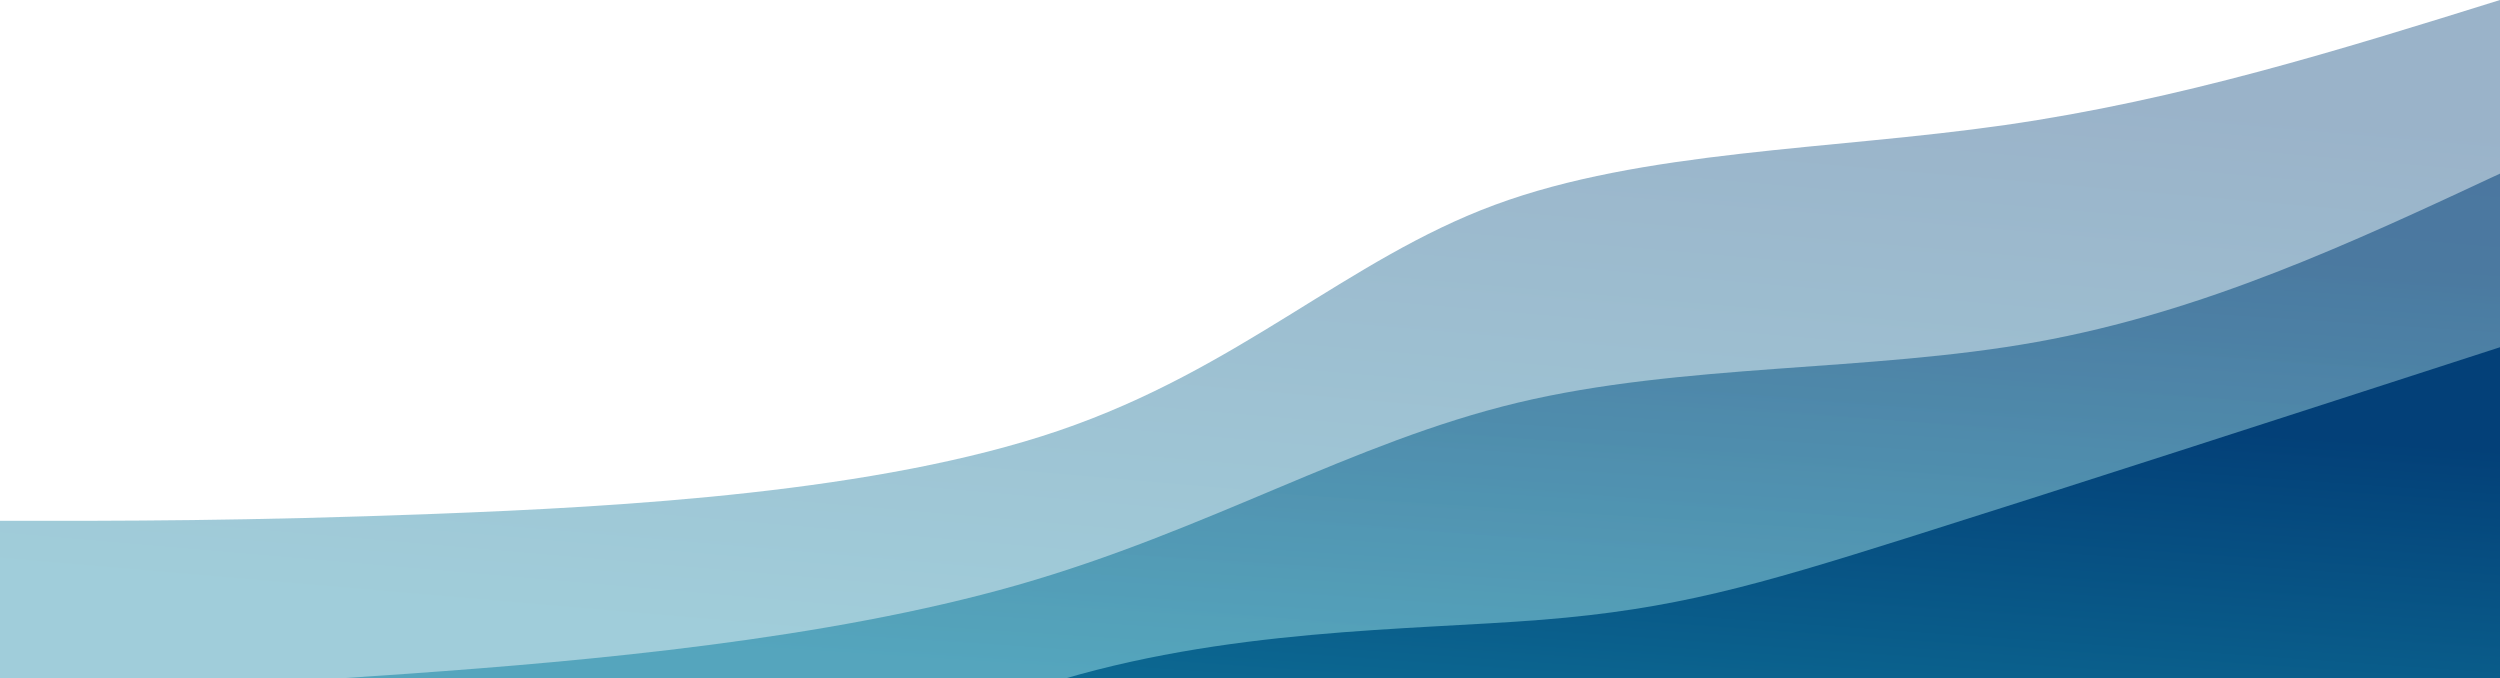
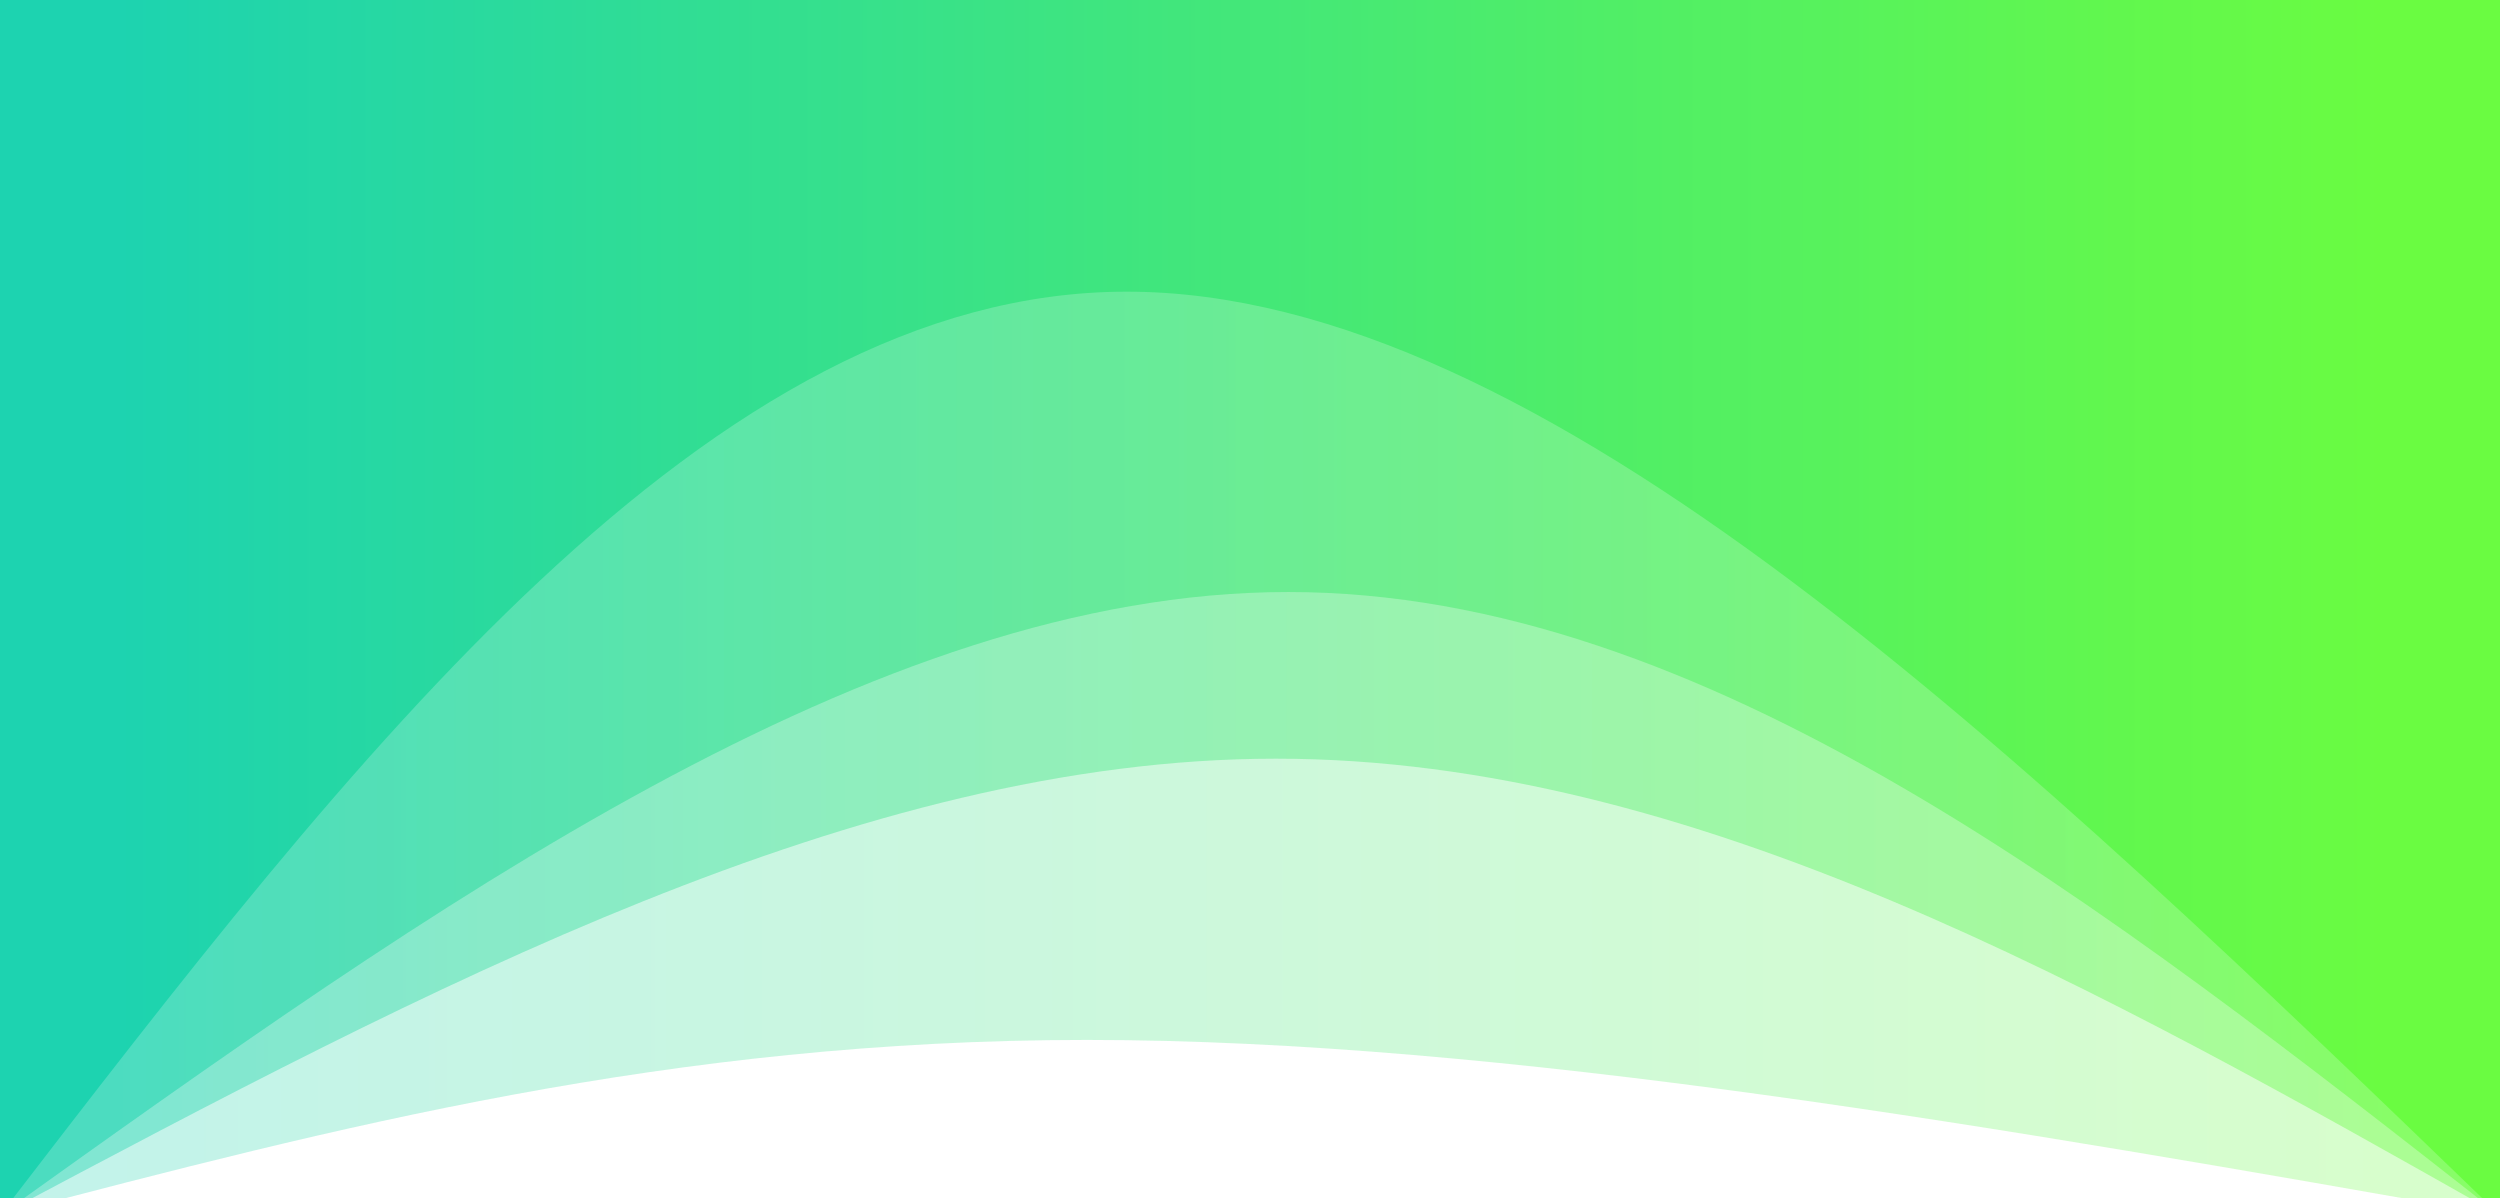
- <svg xmlns="http://www.w3.org/2000/svg" width="100%" height="100%" id="svg" viewBox="0 0 1440 390" class="transition duration-300 ease-in-out delay-150">
+ <svg xmlns="http://www.w3.org/2000/svg" width="100%" height="100%" id="svg" viewBox="0 0 1440 690" class="transition duration-300 ease-in-out delay-150">
  <defs>
-     <linearGradient id="gradient" x1="65%" y1="2%" x2="35%" y2="98%">
-       <stop offset="5%" stop-color="#034078" />
-       <stop offset="95%" stop-color="#1282a2" />
+     <linearGradient id="gradient" x1="0%" y1="50%" x2="100%" y2="50%">
+       <stop offset="5%" stop-color="#6afc41" />
+       <stop offset="95%" stop-color="#1dd3b0" />
    </linearGradient>
  </defs>
-   <path d="M 0,400 L 0,300 C 70.612,300.057 141.225,300.115 250,296 C 358.775,291.885 505.713,283.598 610,248 C 714.287,212.402 775.923,149.493 861,118 C 946.077,86.507 1054.593,86.431 1155,72 C 1255.407,57.569 1347.703,28.785 1440,0 L 1440,400 L 0,400 Z" stroke="none" stroke-width="0" fill="url(#gradient)" fill-opacity="0.4" class="transition-all duration-300 ease-in-out delay-150 path-0" />
+   <path d="M 0,700 L 0,0 C 287,50.5 574,101 814,101 C 1054,101 1247,50.5 1440,0 L 1440,700 L 0,700 Z" stroke="none" stroke-width="0" fill="url(#gradient)" fill-opacity="0.265" class="transition-all duration-300 ease-in-out delay-150 path-0" transform="rotate(-180 720 350)" />
  <defs>
-     <linearGradient id="gradient" x1="65%" y1="2%" x2="35%" y2="98%">
-       <stop offset="5%" stop-color="#034078" />
-       <stop offset="95%" stop-color="#1282a2" />
+     <linearGradient id="gradient" x1="0%" y1="50%" x2="100%" y2="50%">
+       <stop offset="5%" stop-color="#6afc41" />
+       <stop offset="95%" stop-color="#1dd3b0" />
    </linearGradient>
  </defs>
-   <path d="M 0,400 L 0,400 C 66.88,397.646 133.761,395.292 236,388 C 338.239,380.708 475.837,368.478 586,337 C 696.163,305.522 778.89,254.794 874,232 C 969.11,209.206 1076.603,214.344 1173,197 C 1269.397,179.656 1354.699,139.828 1440,100 L 1440,400 L 0,400 Z" stroke="none" stroke-width="0" fill="url(#gradient)" fill-opacity="0.53" class="transition-all duration-300 ease-in-out delay-150 path-1" />
+   <path d="M 0,700 L 0,0 C 232.5,131.5 465,263 705,263 C 945,263 1192.5,131.5 1440,0 L 1440,700 L 0,700 Z" stroke="none" stroke-width="0" fill="url(#gradient)" fill-opacity="0.4" class="transition-all duration-300 ease-in-out delay-150 path-1" transform="rotate(-180 720 350)" />
  <defs>
-     <linearGradient id="gradient" x1="65%" y1="2%" x2="35%" y2="98%">
-       <stop offset="5%" stop-color="#034078" />
-       <stop offset="95%" stop-color="#1282a2" />
+     <linearGradient id="gradient" x1="0%" y1="50%" x2="100%" y2="50%">
+       <stop offset="5%" stop-color="#6afc41" />
+       <stop offset="95%" stop-color="#1dd3b0" />
    </linearGradient>
  </defs>
-   <path d="M 0,400 L 0,500 C 101.062,519.12 202.124,538.239 302,515 C 401.876,491.761 500.565,426.163 603,394 C 705.435,361.837 811.617,363.11 888,357 C 964.383,350.89 1010.967,337.397 1098,310 C 1185.033,282.603 1312.517,241.301 1440,200 L 1440,400 L 0,400 Z" stroke="none" stroke-width="0" fill="url(#gradient)" fill-opacity="1" class="transition-all duration-300 ease-in-out delay-150 path-2" />
+   <path d="M 0,700 L 0,0 C 229,179.5 458,359 698,359 C 938,359 1189,179.5 1440,0 L 1440,700 L 0,700 Z" stroke="none" stroke-width="0" fill="url(#gradient)" fill-opacity="0.53" class="transition-all duration-300 ease-in-out delay-150 path-2" transform="rotate(-180 720 350)" />
+   <defs>
+     <linearGradient id="gradient" x1="0%" y1="50%" x2="100%" y2="50%">
+       <stop offset="5%" stop-color="#6afc41" />
+       <stop offset="95%" stop-color="#1dd3b0" />
+     </linearGradient>
+   </defs>
+   <path d="M 0,700 L 0,0 C 275.5,266 551,532 791,532 C 1031,532 1235.5,266 1440,0 L 1440,700 L 0,700 Z" stroke="none" stroke-width="0" fill="url(#gradient)" fill-opacity="1" class="transition-all duration-300 ease-in-out delay-150 path-3" transform="rotate(-180 720 350)" />
</svg>
